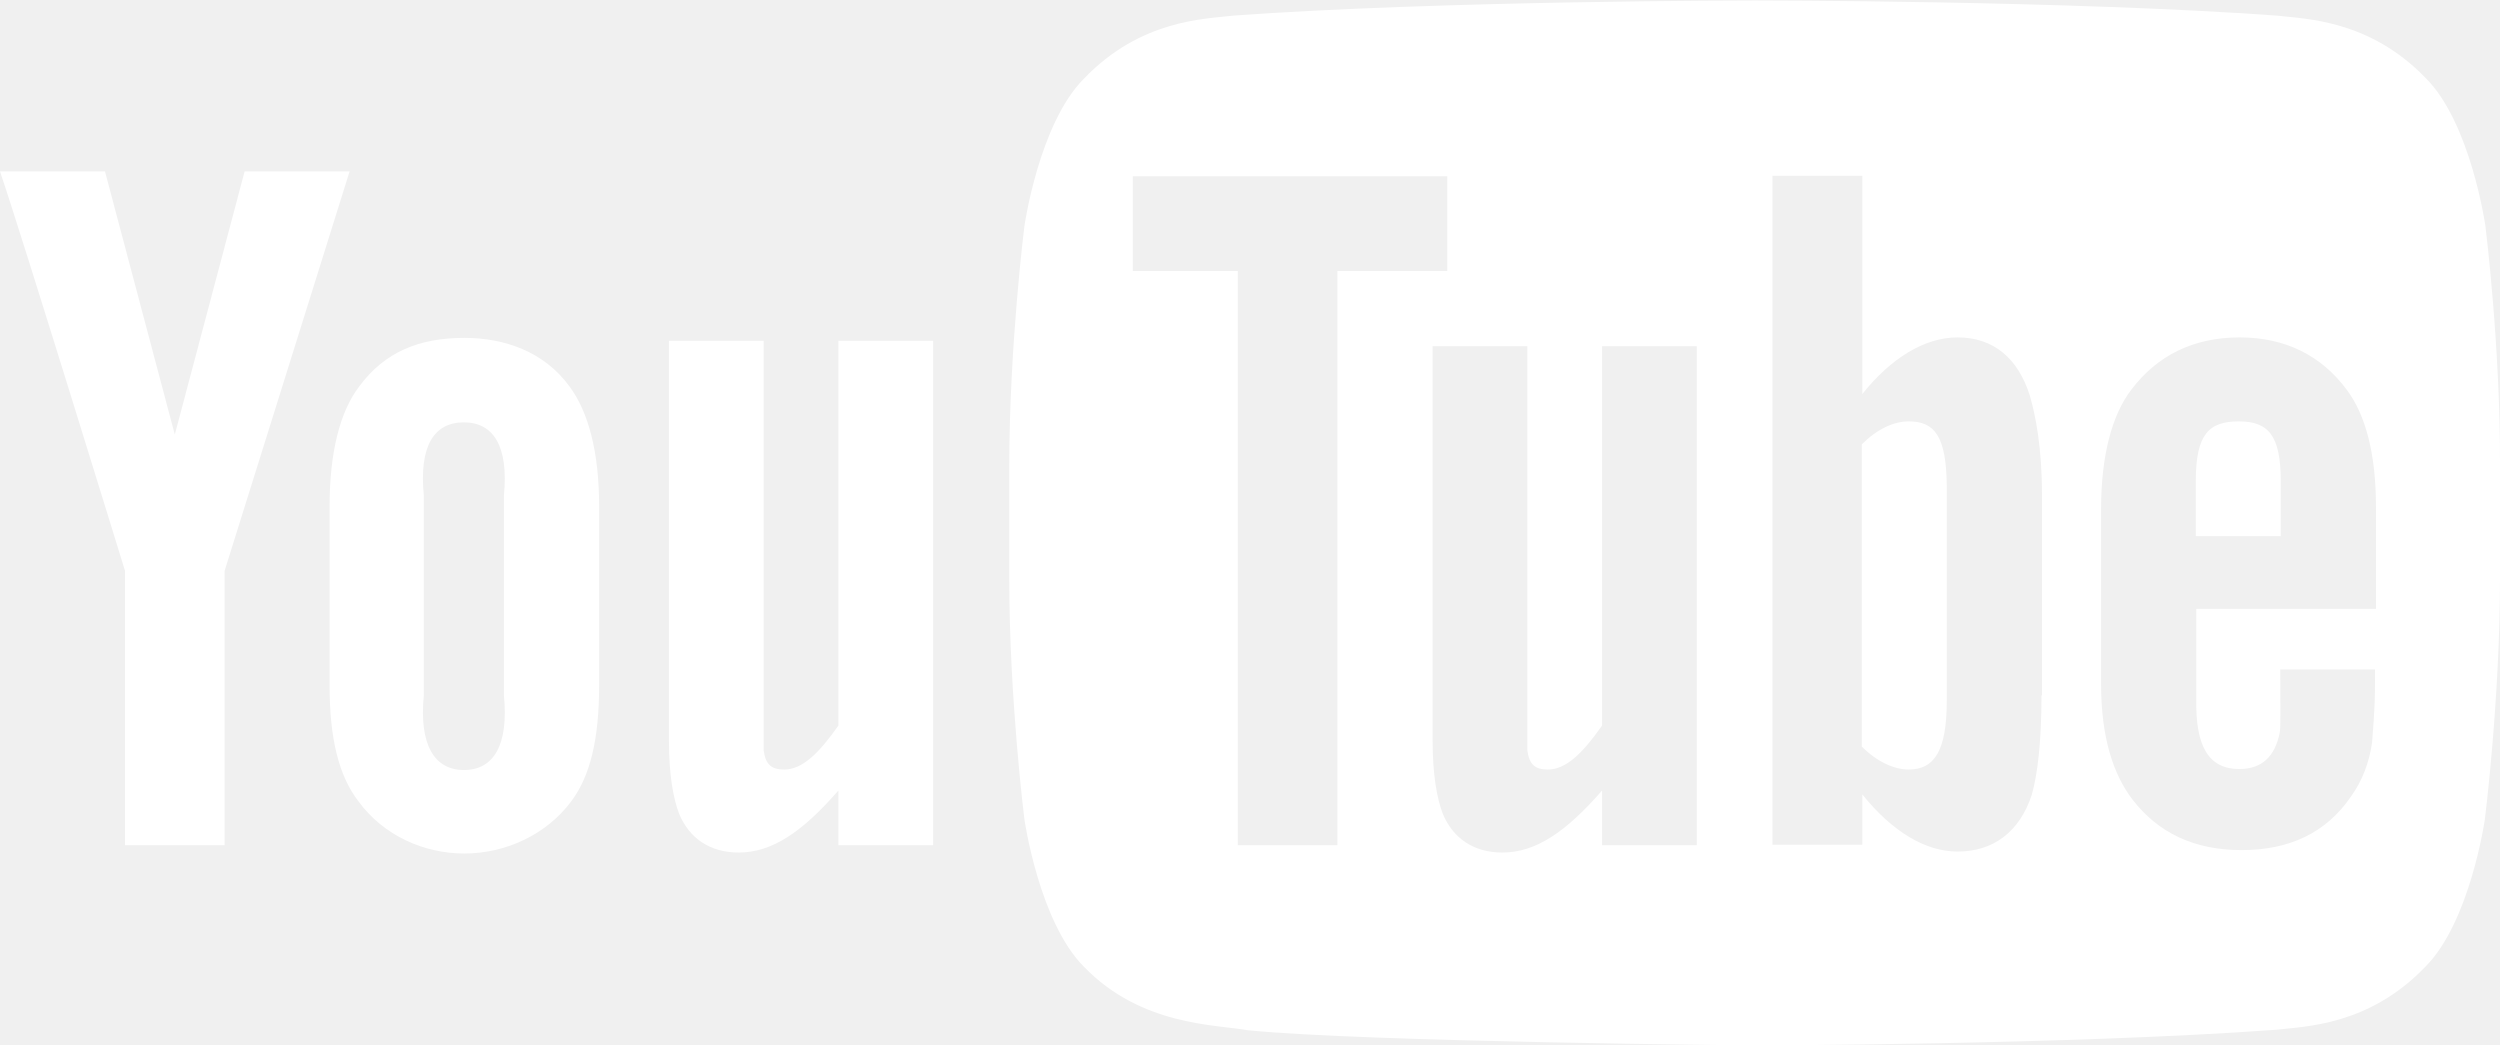
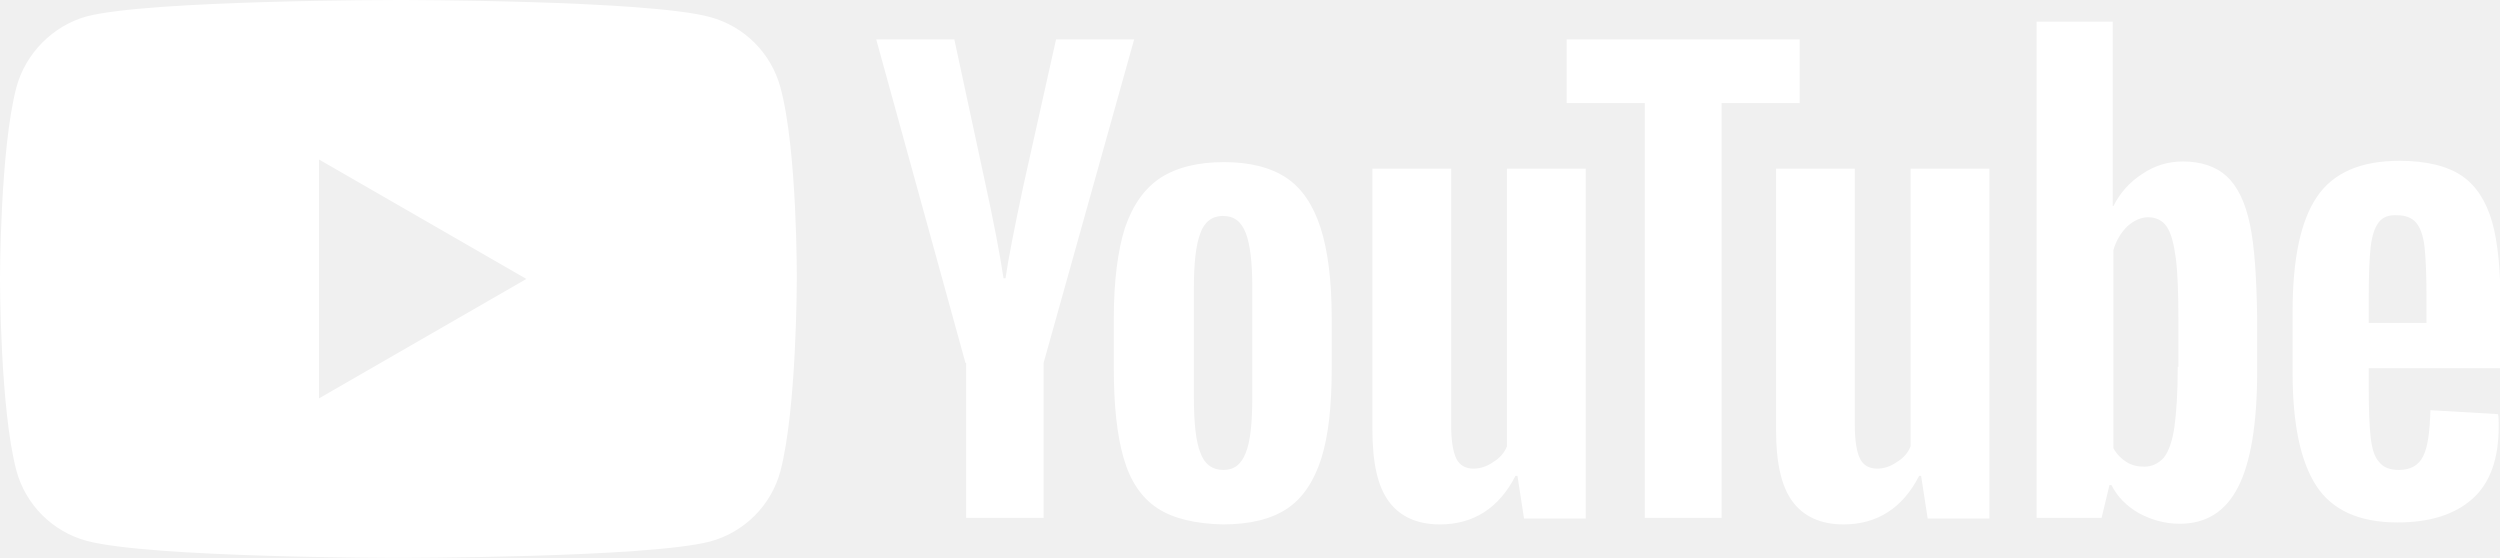
- <svg xmlns="http://www.w3.org/2000/svg" version="1.1" id="Слой_1" x="0px" y="0px" viewBox="0 0 512 214" enable-background="new 0 0 512 214" xml:space="preserve">
-   <g>
-     <g id="You">
-       <path id="u_2_" fill="#FFFFFF" d="M191.1,173.1h-19.4v-11.2c-7.4,8.5-13.6,12.7-20.4,12.7c-5.9,0-10.1-2.9-12.2-7.9    c-1.2-3.1-2.1-8-2.1-15V69.8h19.4v76.7c0,4.3,0,6.1,0,7.2c0.4,2.9,1.6,3.9,4.2,3.9c3.7,0,7.1-3.3,11.1-9V69.8h19.4V173.1z" />
-       <path id="o_2_" fill="#FFFFFF" d="M122.7,103.6c0-11-2.2-19.3-6.1-24.5c-5.2-7.1-13.3-9.9-21.5-9.9c-9.3,0-16.3,2.9-21.5,9.9    c-4,5.2-6.1,13.6-6.1,24.6v36.7c0,10.9,1.9,18.5,5.9,23.7c5.2,7.1,13.5,10.7,21.7,10.7s16.7-3.7,21.9-10.7    c3.9-5.2,5.7-12.8,5.7-23.7V103.6z M103.2,142.4c1,10.2-2.1,15.3-8.2,15.3c-6,0-9.2-5.1-8.2-15.3v-40.9c-1-10.2,2.1-15,8.2-15    c6,0,9.2,4.8,8.2,15V142.4z" />
-       <path id="y_2_" fill="#FFFFFF" d="M46,116.9v56.2H25.6v-56.2c0,0-21.2-68.9-25.6-81.8h21.5L35.8,89l14.3-53.9h21.5L46,116.9z" />
-     </g>
-     <g id="Tube">
-       <g>
-         <path fill="#FFFFFF" d="M390.9,86.3c-3.1,0-6.5,1.6-9.6,4.7v61.9c3.1,3.1,6.6,4.7,9.6,4.7c5.3,0,7.8-3.9,7.8-14.1v-44     C398.6,89.3,396.2,86.3,390.9,86.3z" />
-         <path fill="#FFFFFF" d="M467.1,98.6c0-9.4-2.5-12.3-8.6-12.3s-8.8,2.6-8.8,12.2v11.3h17.4V98.6z" />
-         <path fill="#FFFFFF" d="M509,46.2c0,0-3-21-12.2-30.2C485.2,4,472.2,3.9,466.3,3.2c-42.7-3.1-106.8-3.1-106.8-3.1h-0.1     c0,0-64.1,0-106.8,3.1c-5.9,0.7-19,0.8-30.6,12.9c-9.2,9.2-12.2,30.2-12.2,30.2s-3.1,24.6-3.1,49.2v23.1     c0,24.6,3.1,49.2,3.1,49.2s3,21,12.2,30.2c11.7,12.1,26.9,11.8,33.6,13c24.4,2.4,103.7,3.1,103.7,3.1s64.1-0.1,106.8-3.2     c5.9-0.7,19-0.8,30.6-12.9c9.2-9.2,12.2-30.2,12.2-30.2s3.1-24.6,3.1-49.2V95.4C512.1,70.9,509,46.2,509,46.2z M273.9,173.1     h-20.4V55.5H232V36.1h64.4v19.4h-22.5V173.1z M347.5,173.1h-19.4v-11.2c-7.4,8.5-13.6,12.7-20.4,12.7c-5.9,0-10.1-2.9-12.2-7.9     c-1.2-3.1-2.1-8-2.1-15V70.9h19.4v75.6c0,4.3,0,6.1,0,7.2c0.4,2.9,1.6,3.9,4.2,3.9c3.7,0,7.1-3.3,11.1-9V70.9h19.4V173.1z      M418.1,142.4c0,9.4-0.8,16.2-2,20.4c-2.5,7.6-7.9,11.6-15.2,11.6c-6.5,0-13.3-4-19.5-11.7v10.3h-18.4v-137h18.4v44.7     c5.9-7.4,12.8-11.6,19.5-11.6c7.4,0,12.4,4.3,14.8,11.9c1.2,4.1,2.5,10.7,2.5,20.4V142.4z M458.6,157.5c4.6,0,7.3-2.5,8.3-7.5     c0.2-1,0.1-5.4,0.1-12.9h19.4v2.9c0,5.9-0.5,10.2-0.6,12.1c-0.6,4.1-2,7.8-4.3,11c-5.1,7.5-12.7,11-22.4,11s-17.1-3.5-22.4-10.4     c-3.9-5.1-6.4-12.7-6.4-23.6v-35.8c0-10.9,2.2-19.3,6.2-24.5c5.3-7,12.7-10.7,22.2-10.7c9.3,0,16.7,3.7,21.9,10.7     c3.9,5.2,6,13.2,6,24v20.9h-36.8v18.4C449.6,152.8,452.3,157.5,458.6,157.5z" />
-       </g>
-     </g>
+ <svg xmlns="http://www.w3.org/2000/svg" viewBox="0 0 380.9 85">
+   <path d="M60.7 0s-38 0-47.5 2.5C8.1 3.9 3.9 8.1 2.5 13.3 0 22.8 0 42.5 0 42.5s0 19.8 2.5 29.2C3.9 76.9 8 81 13.2 82.4 22.8 85 60.7 85 60.7 85s38 0 47.5-2.5c5.2-1.4 9.3-5.5 10.7-10.7 2.5-9.5 2.5-29.2 2.5-29.2s.1-19.8-2.5-29.3a15.214 15.214 0 0 0-10.7-10.7C98.7 0 60.7 0 60.7 0zM48.6 24.3l31.6 18.2-31.6 18.2V24.3z" fill="#fff" />
+   <g fill="#fff">
+     <path d="M176.3 77.4c-2.4-1.6-4.1-4.1-5.1-7.6-1-3.4-1.5-8-1.5-13.6v-7.7c0-5.7.6-10.3 1.7-13.8 1.2-3.5 3-6 5.4-7.6 2.5-1.6 5.7-2.4 9.7-2.4 3.9 0 7.1.8 9.5 2.4 2.4 1.6 4.1 4.2 5.2 7.6 1.1 3.4 1.7 8 1.7 13.8v7.7c0 5.7-.5 10.2-1.6 13.7-1.1 3.4-2.8 6-5.2 7.6-2.4 1.6-5.7 2.4-9.8 2.4-4.2-.1-7.6-.9-10-2.5zm13.5-8.4c.7-1.7 1-4.6 1-8.5V43.9c0-3.8-.3-6.6-1-8.4-.7-1.8-1.8-2.6-3.5-2.6-1.6 0-2.8.9-3.4 2.6-.7 1.8-1 4.6-1 8.4v16.6c0 3.9.3 6.8 1 8.5.6 1.7 1.8 2.6 3.5 2.6 1.6 0 2.7-.8 3.4-2.6zm171.1-12.7V59c0 3.4.1 6 .3 7.7.2 1.7.6 3 1.3 3.7.6.8 1.6 1.2 3 1.2 1.8 0 3-.7 3.7-2.1.7-1.4 1-3.7 1.1-7l10.3.6c.1.5.1 1.1.1 1.9 0 4.9-1.3 8.6-4 11-2.7 2.4-6.5 3.6-11.4 3.6-5.9 0-10-1.9-12.4-5.6-2.4-3.7-3.6-9.4-3.6-17.2v-9.3c0-8 1.2-13.8 3.7-17.5 2.5-3.7 6.7-5.5 12.6-5.5 4.1 0 7.3.8 9.5 2.3 2.2 1.5 3.7 3.9 4.6 7 .9 3.2 1.3 7.6 1.3 13.2v9.1h-20.1zm1.5-22.4c-.6.8-1 2-1.2 3.7-.2 1.7-.3 4.3-.3 7.8v3.8h8.8v-3.8c0-3.4-.1-6-.3-7.8-.2-1.8-.7-3-1.3-3.7-.6-.7-1.6-1.1-2.8-1.1-1.4-.1-2.3.3-2.9 1.1zM147.1 55.3L133.5 6h11.9l4.8 22.3c1.2 5.5 2.1 10.2 2.7 14.1h.3c.4-2.8 1.3-7.4 2.7-14l5-22.4h11.9L159 55.3v23.6h-11.8V55.3zm94.5-29.6V79h-9.4l-1-6.5h-.3c-2.5 4.9-6.4 7.4-11.5 7.4-3.5 0-6.1-1.2-7.8-3.5-1.7-2.3-2.5-5.9-2.5-10.9V25.7h12v39.1c0 2.4.3 4.1.8 5.1s1.4 1.5 2.6 1.5c1 0 2-.3 3-1 1-.6 1.7-1.4 2.1-2.4V25.7h12zm61.5 0V79h-9.4l-1-6.5h-.3c-2.5 4.9-6.4 7.4-11.5 7.4-3.5 0-6.1-1.2-7.8-3.5-1.7-2.3-2.5-5.9-2.5-10.9V25.7h12v39.1c0 2.4.3 4.1.8 5.1s1.4 1.5 2.6 1.5c1 0 2-.3 3-1 1-.6 1.7-1.4 2.1-2.4V25.7h12z" class="st2" />
+     <path d="M274.2 15.7h-11.9v63.2h-11.7V15.7h-11.9V6h35.5v9.7zm68.6 18.5c-.7-3.4-1.9-5.8-3.5-7.3s-3.9-2.3-6.7-2.3c-2.2 0-4.3.6-6.2 1.9-1.9 1.2-3.4 2.9-4.4 4.9h-.1V3.3h-11.6v75.6h9.9l1.2-5h.3c.9 1.8 2.3 3.2 4.2 4.3 1.9 1 3.9 1.6 6.2 1.6 4.1 0 7-1.9 8.9-5.6 1.9-3.7 2.9-9.6 2.9-17.5v-8.4c-.1-6.1-.4-10.8-1.1-14.1zm-11 21.7c0 3.9-.2 6.9-.5 9.1-.3 2.2-.9 3.8-1.6 4.7-.8.9-1.8 1.4-3 1.4-1 0-1.9-.2-2.7-.7-.8-.5-1.5-1.2-2-2.1V38.1c.4-1.4 1.1-2.6 2.1-3.6 1-.9 2.1-1.4 3.2-1.4 1.2 0 2.2.5 2.8 1.4.7 1 1.1 2.6 1.4 4.8.3 2.3.4 5.5.4 9.6v7z" class="st2" />
  </g>
</svg>
